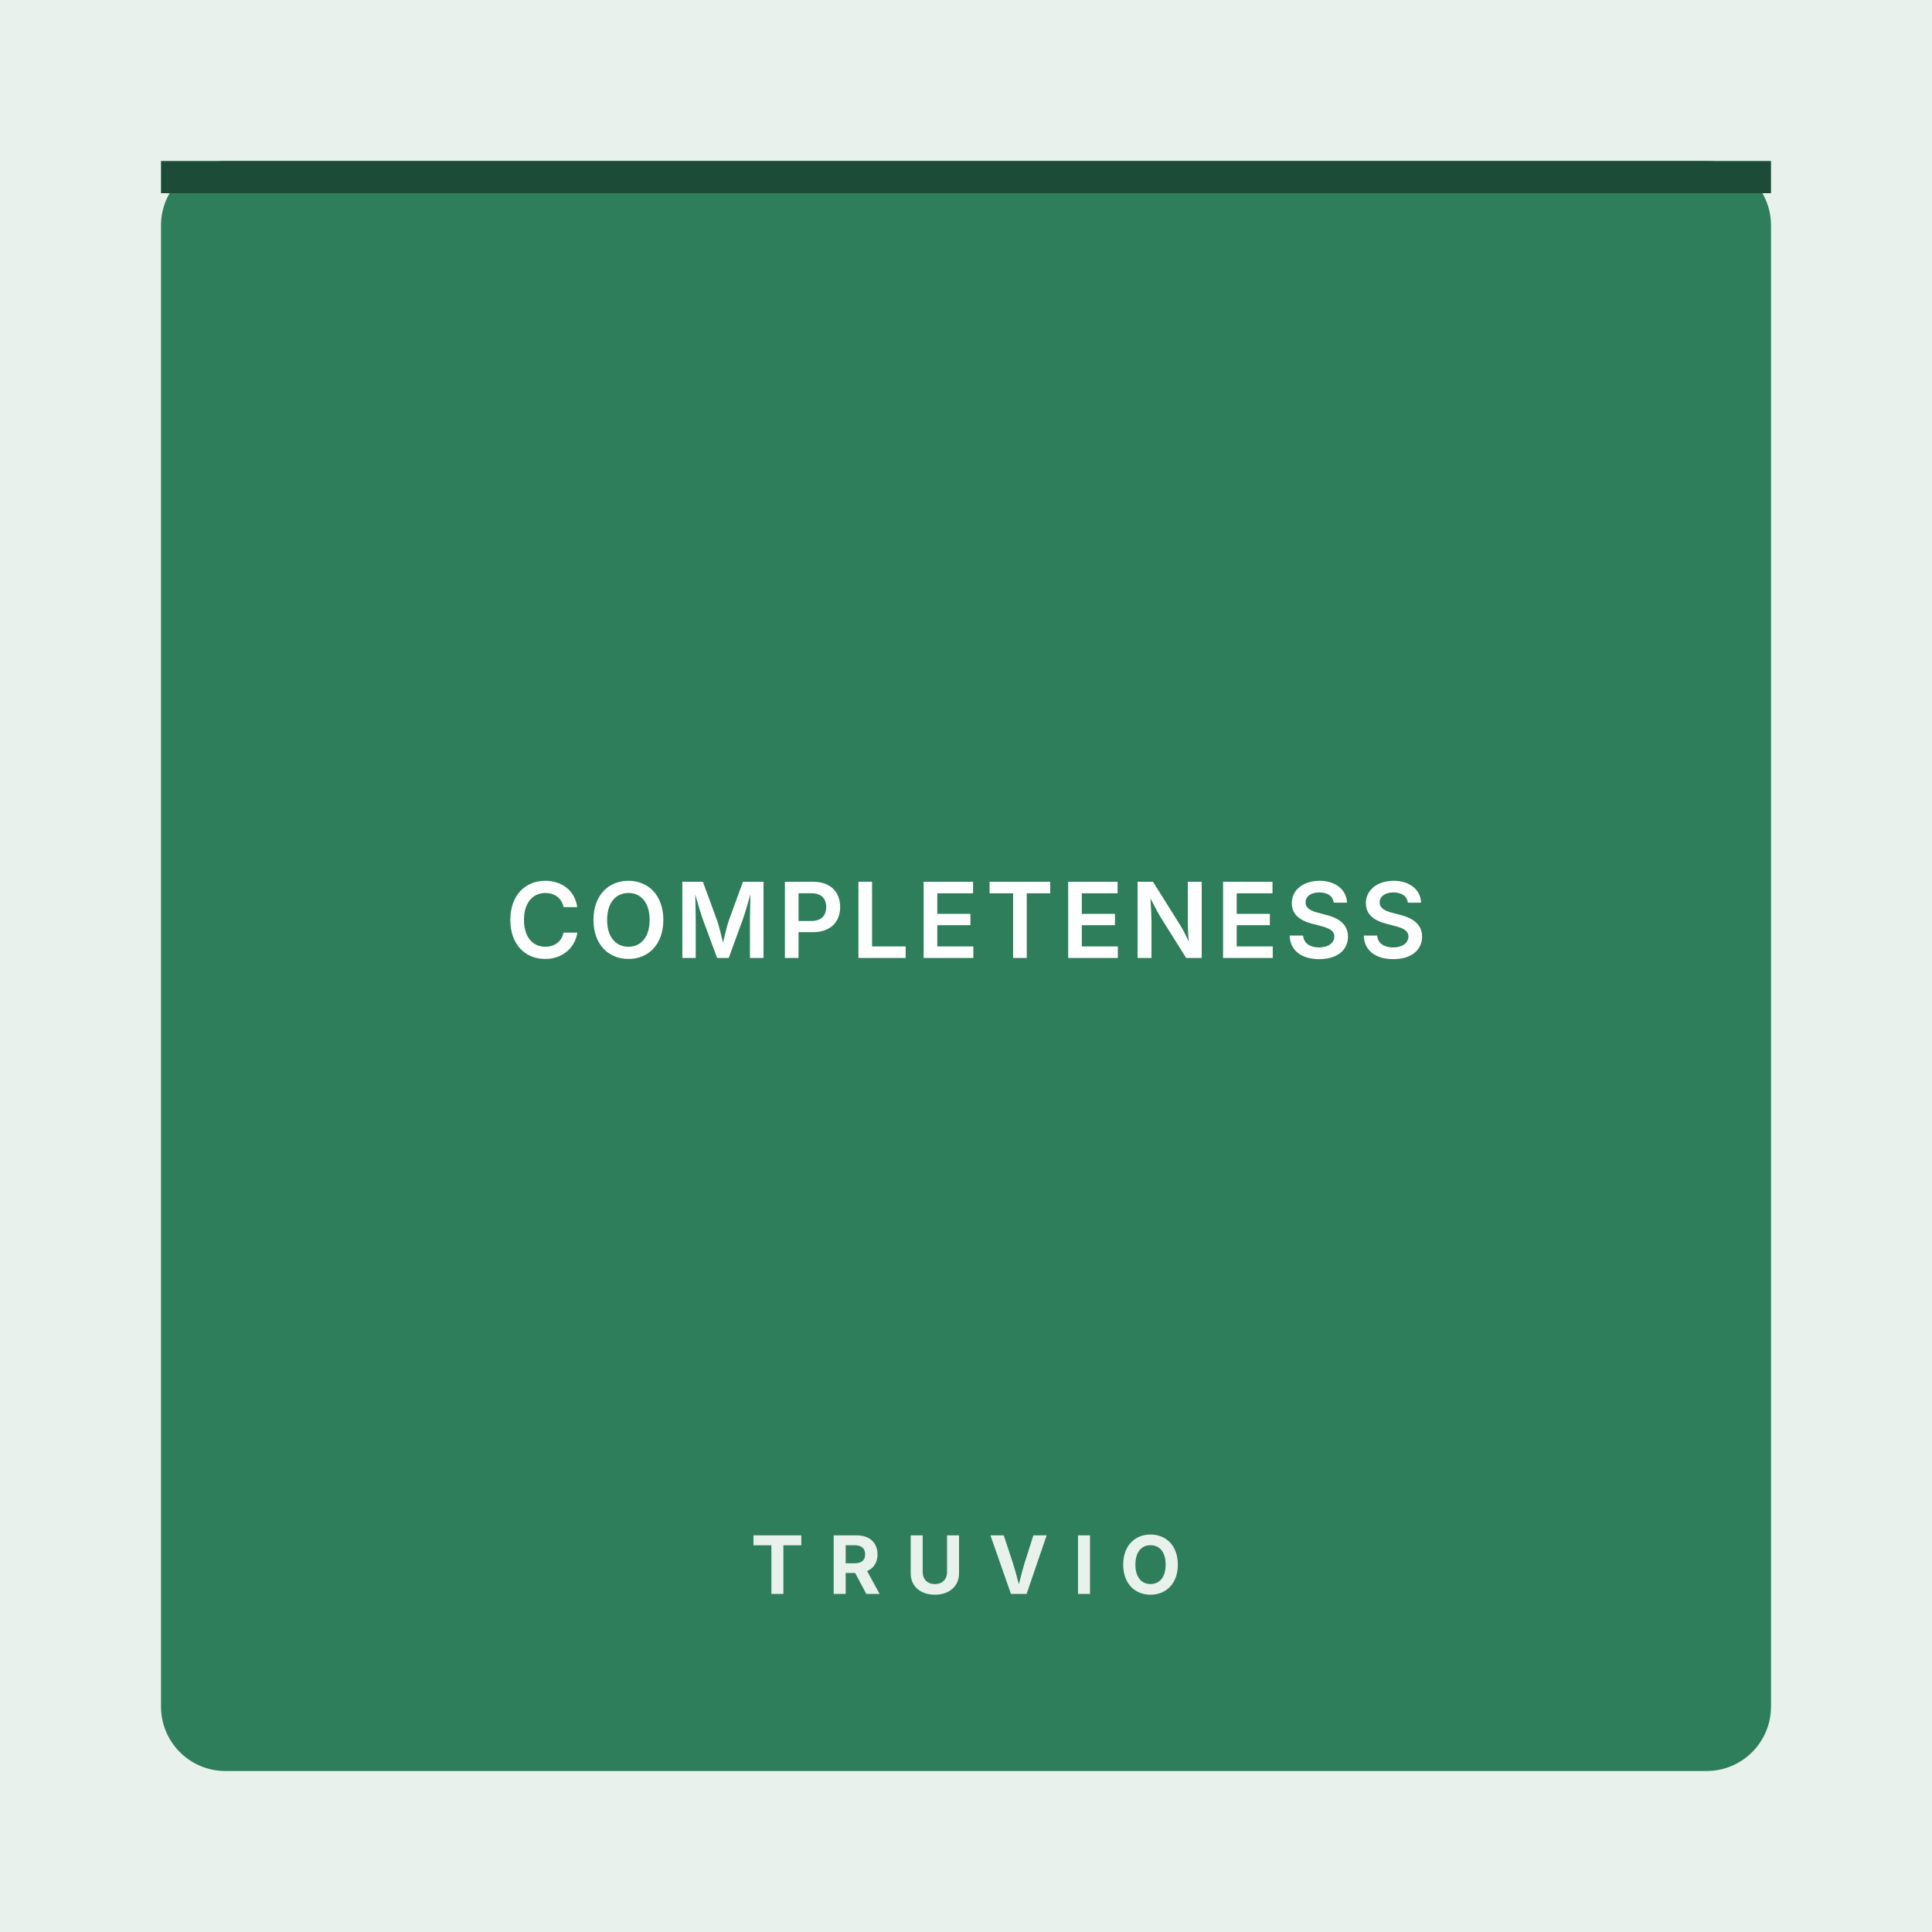
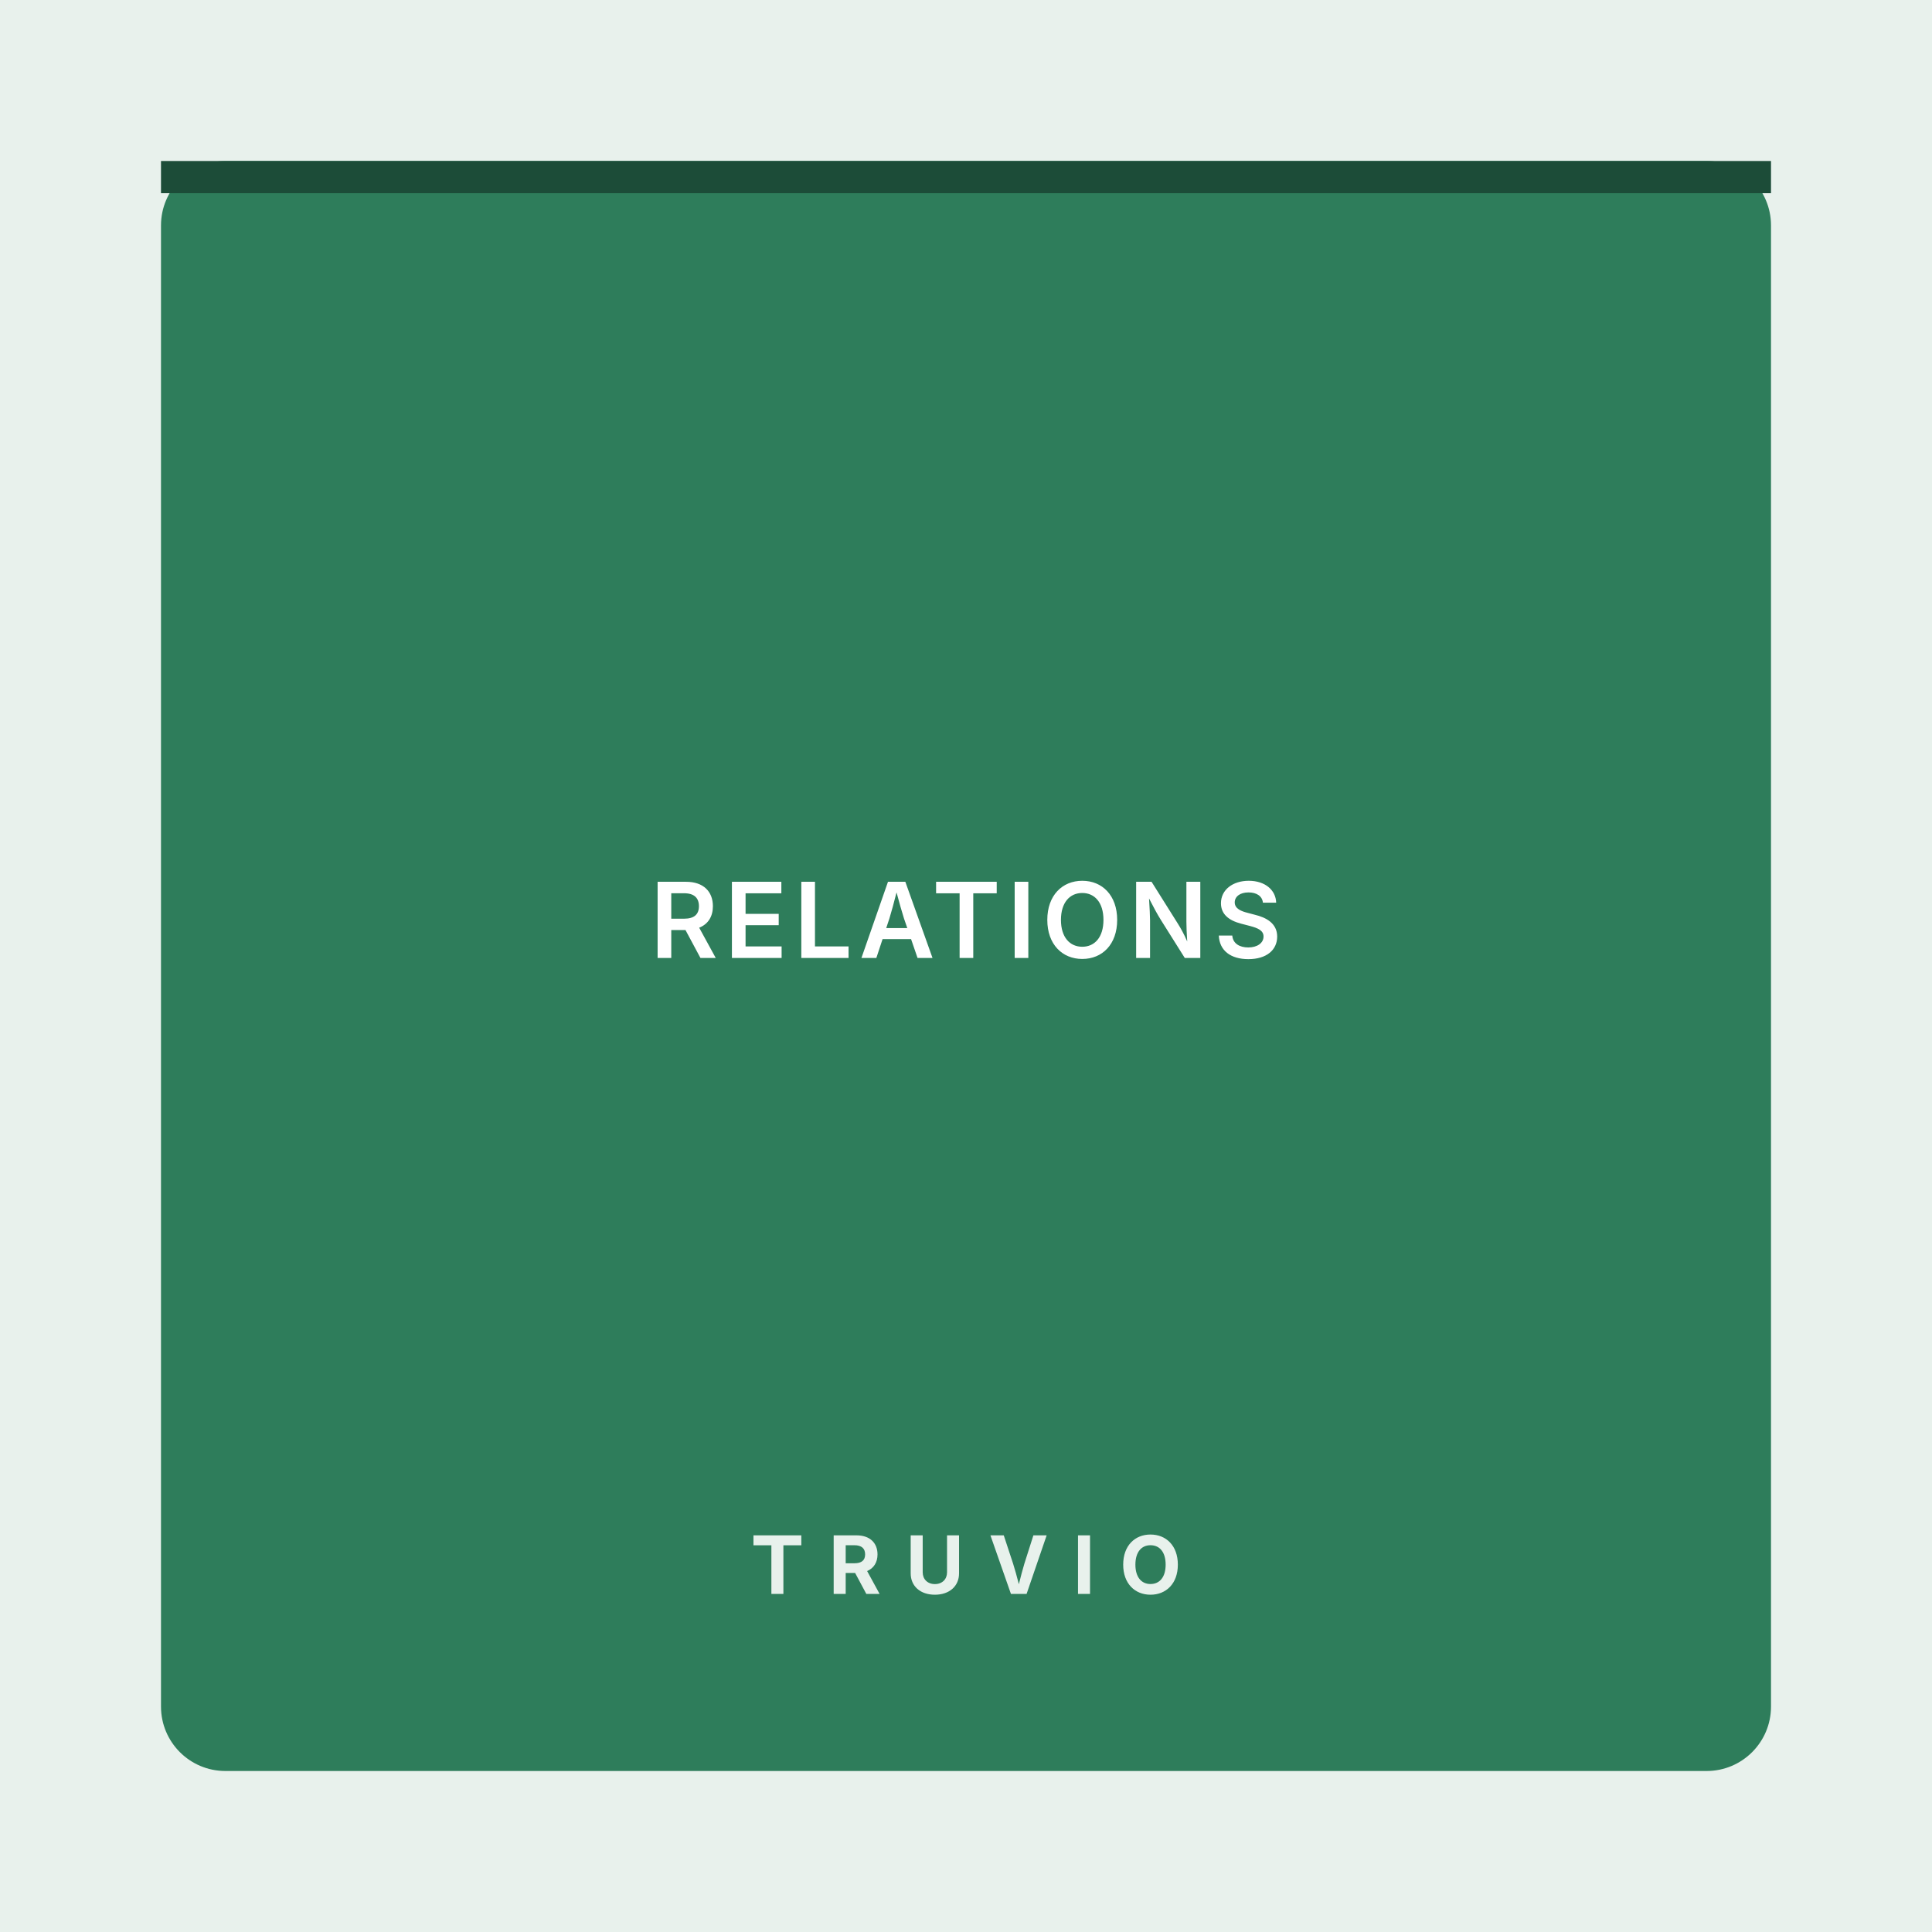
- <svg xmlns="http://www.w3.org/2000/svg" viewBox="0 0 480 480" width="480" height="480" role="img" aria-label="Truvio COMPLETENESS tile">
+ <svg xmlns="http://www.w3.org/2000/svg" viewBox="0 0 480 480" width="480" height="480" role="img" aria-label="Truvio RELATIONS tile">
  <rect width="480" height="480" fill="#E8F1EC" />
  <rect x="40" y="40" width="400" height="400" rx="16" fill="#2E7D5B" />
  <rect x="40" y="40" width="400" height="8" fill="#1C4C38" />
-   <text x="240" y="238" text-anchor="middle" font-family="Inter, Segoe UI, Helvetica, Arial, sans-serif" font-size="26" font-weight="600" letter-spacing="1.5" fill="#FFFFFF">COMPLETENESS</text>
+   <text x="240" y="238" text-anchor="middle" font-family="Inter, Segoe UI, Helvetica, Arial, sans-serif" font-size="26" font-weight="600" letter-spacing="1.5" fill="#FFFFFF">RELATIONS</text>
  <text x="240" y="396" text-anchor="middle" font-family="Inter, Segoe UI, Helvetica, Arial, sans-serif" font-size="20" font-weight="700" letter-spacing="6" fill="#E8F1EC">TRUVIO</text>
</svg>
